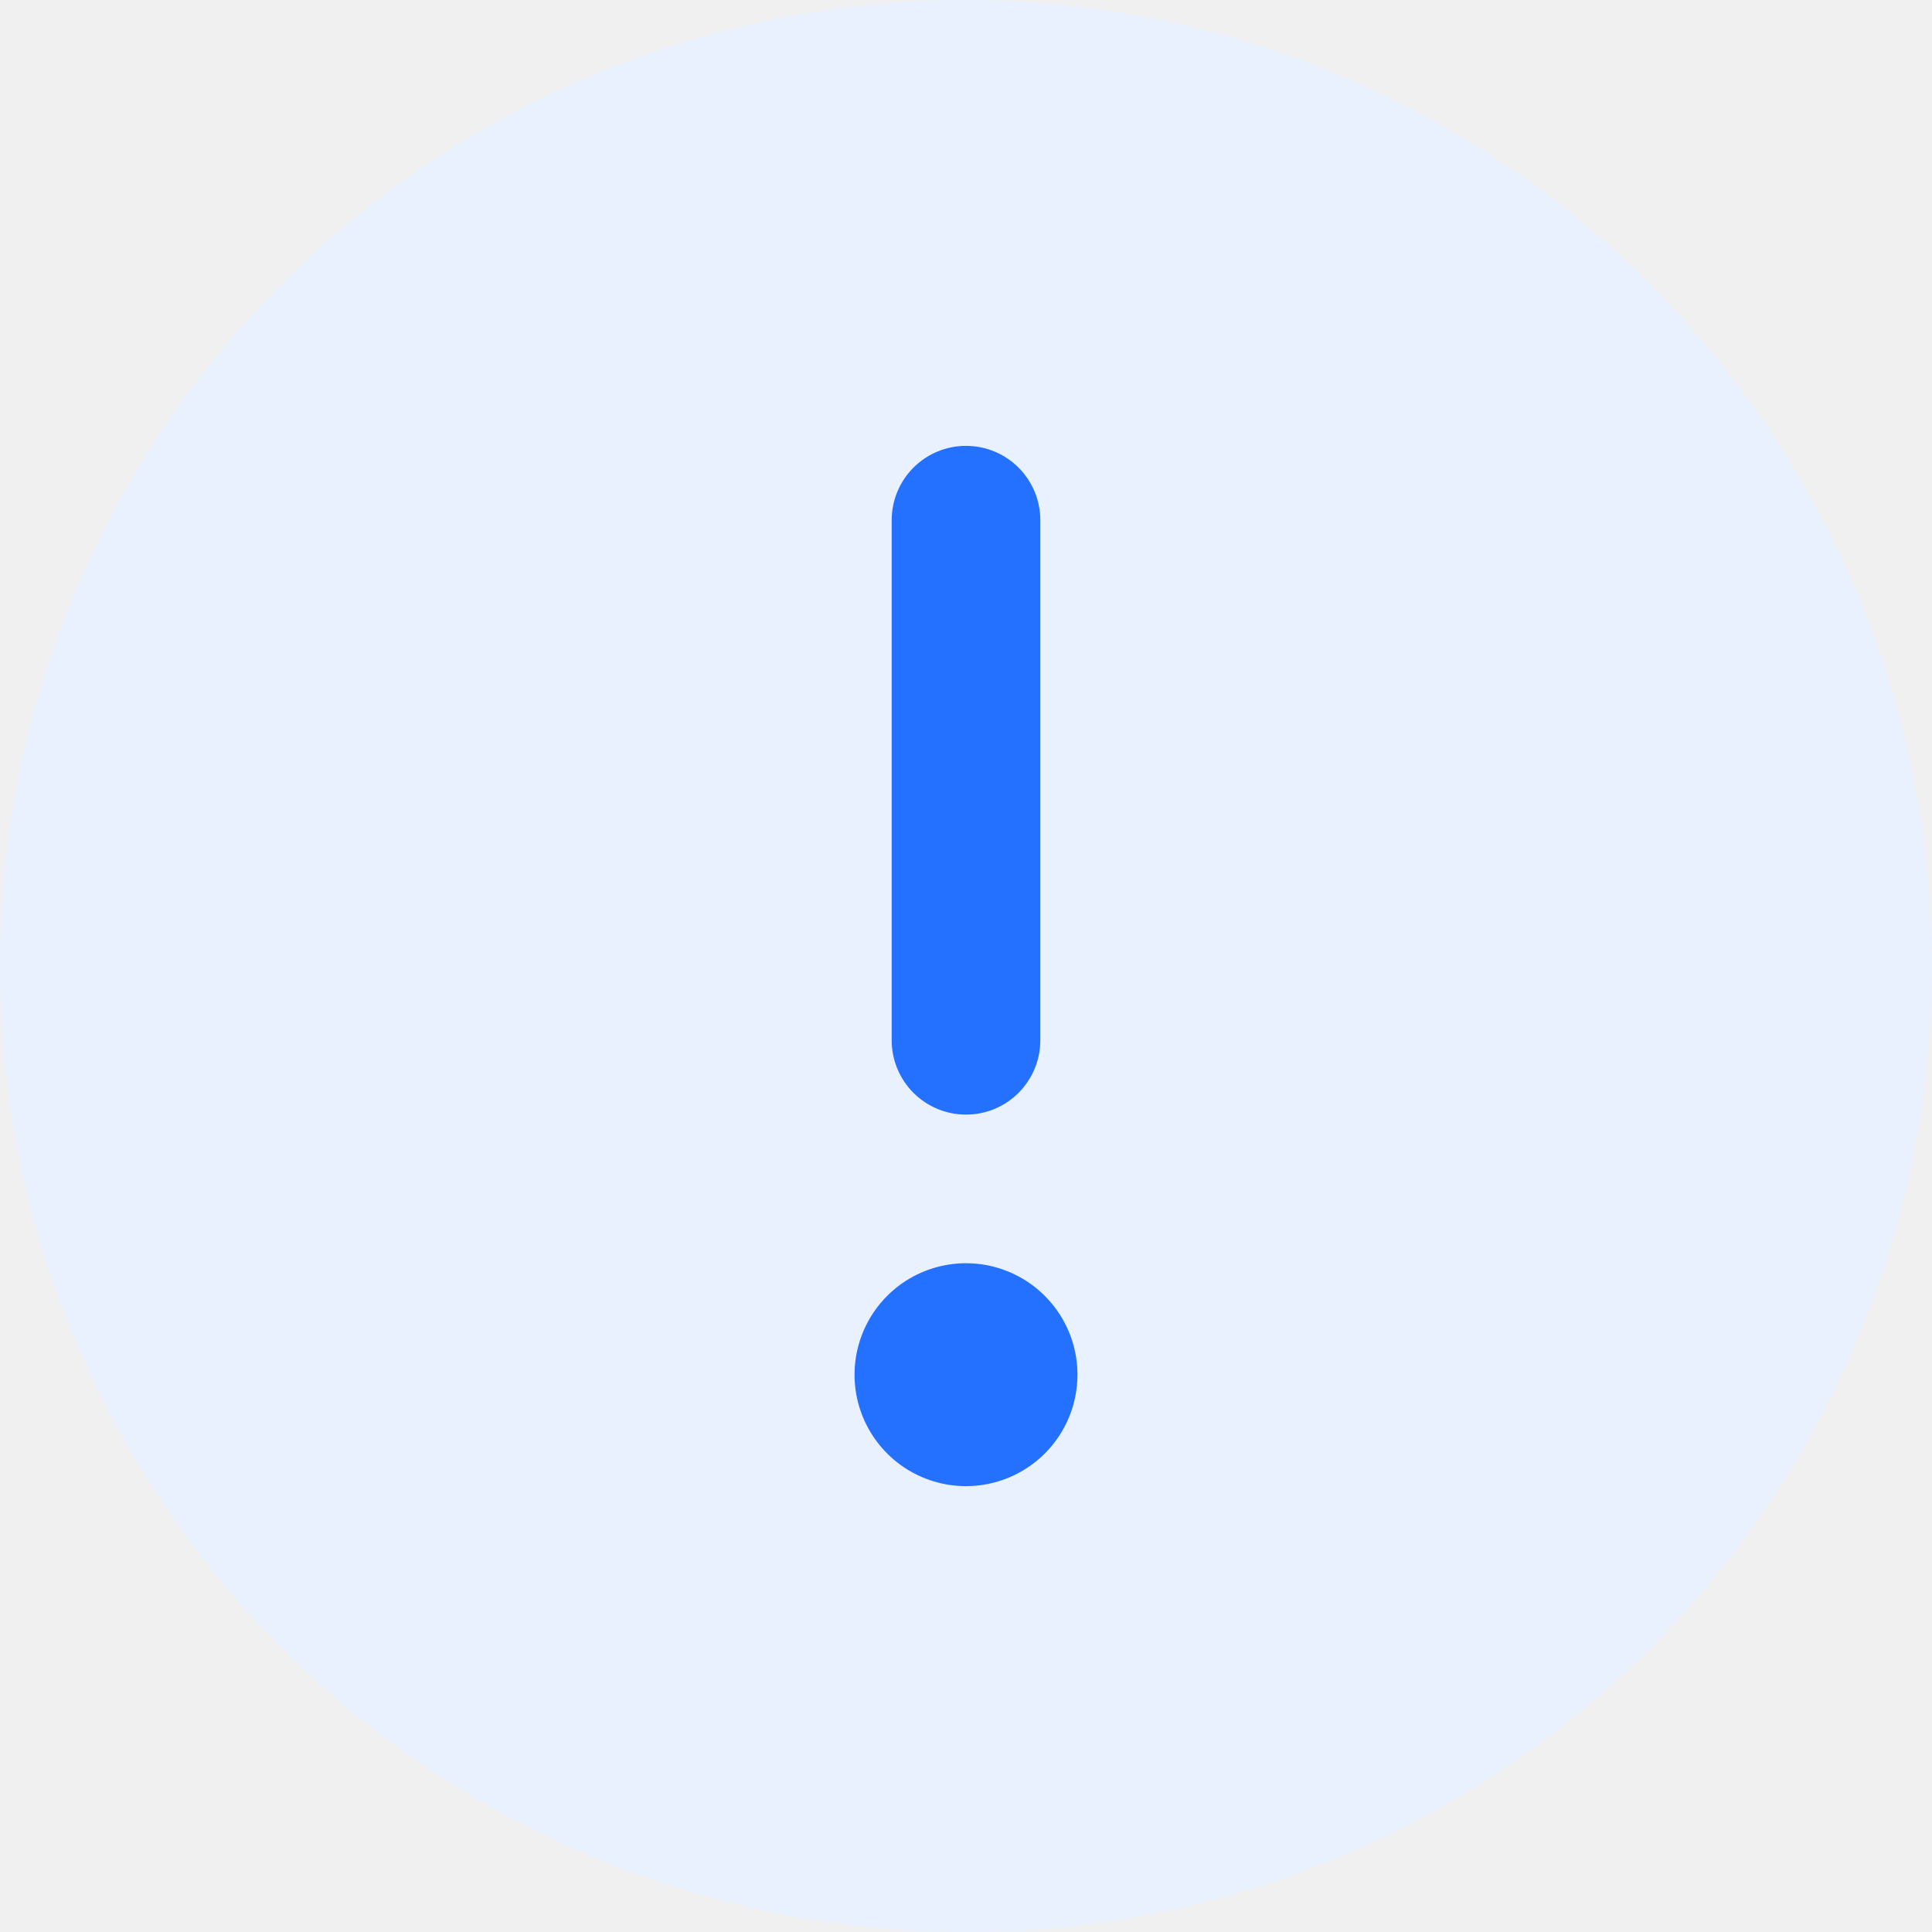
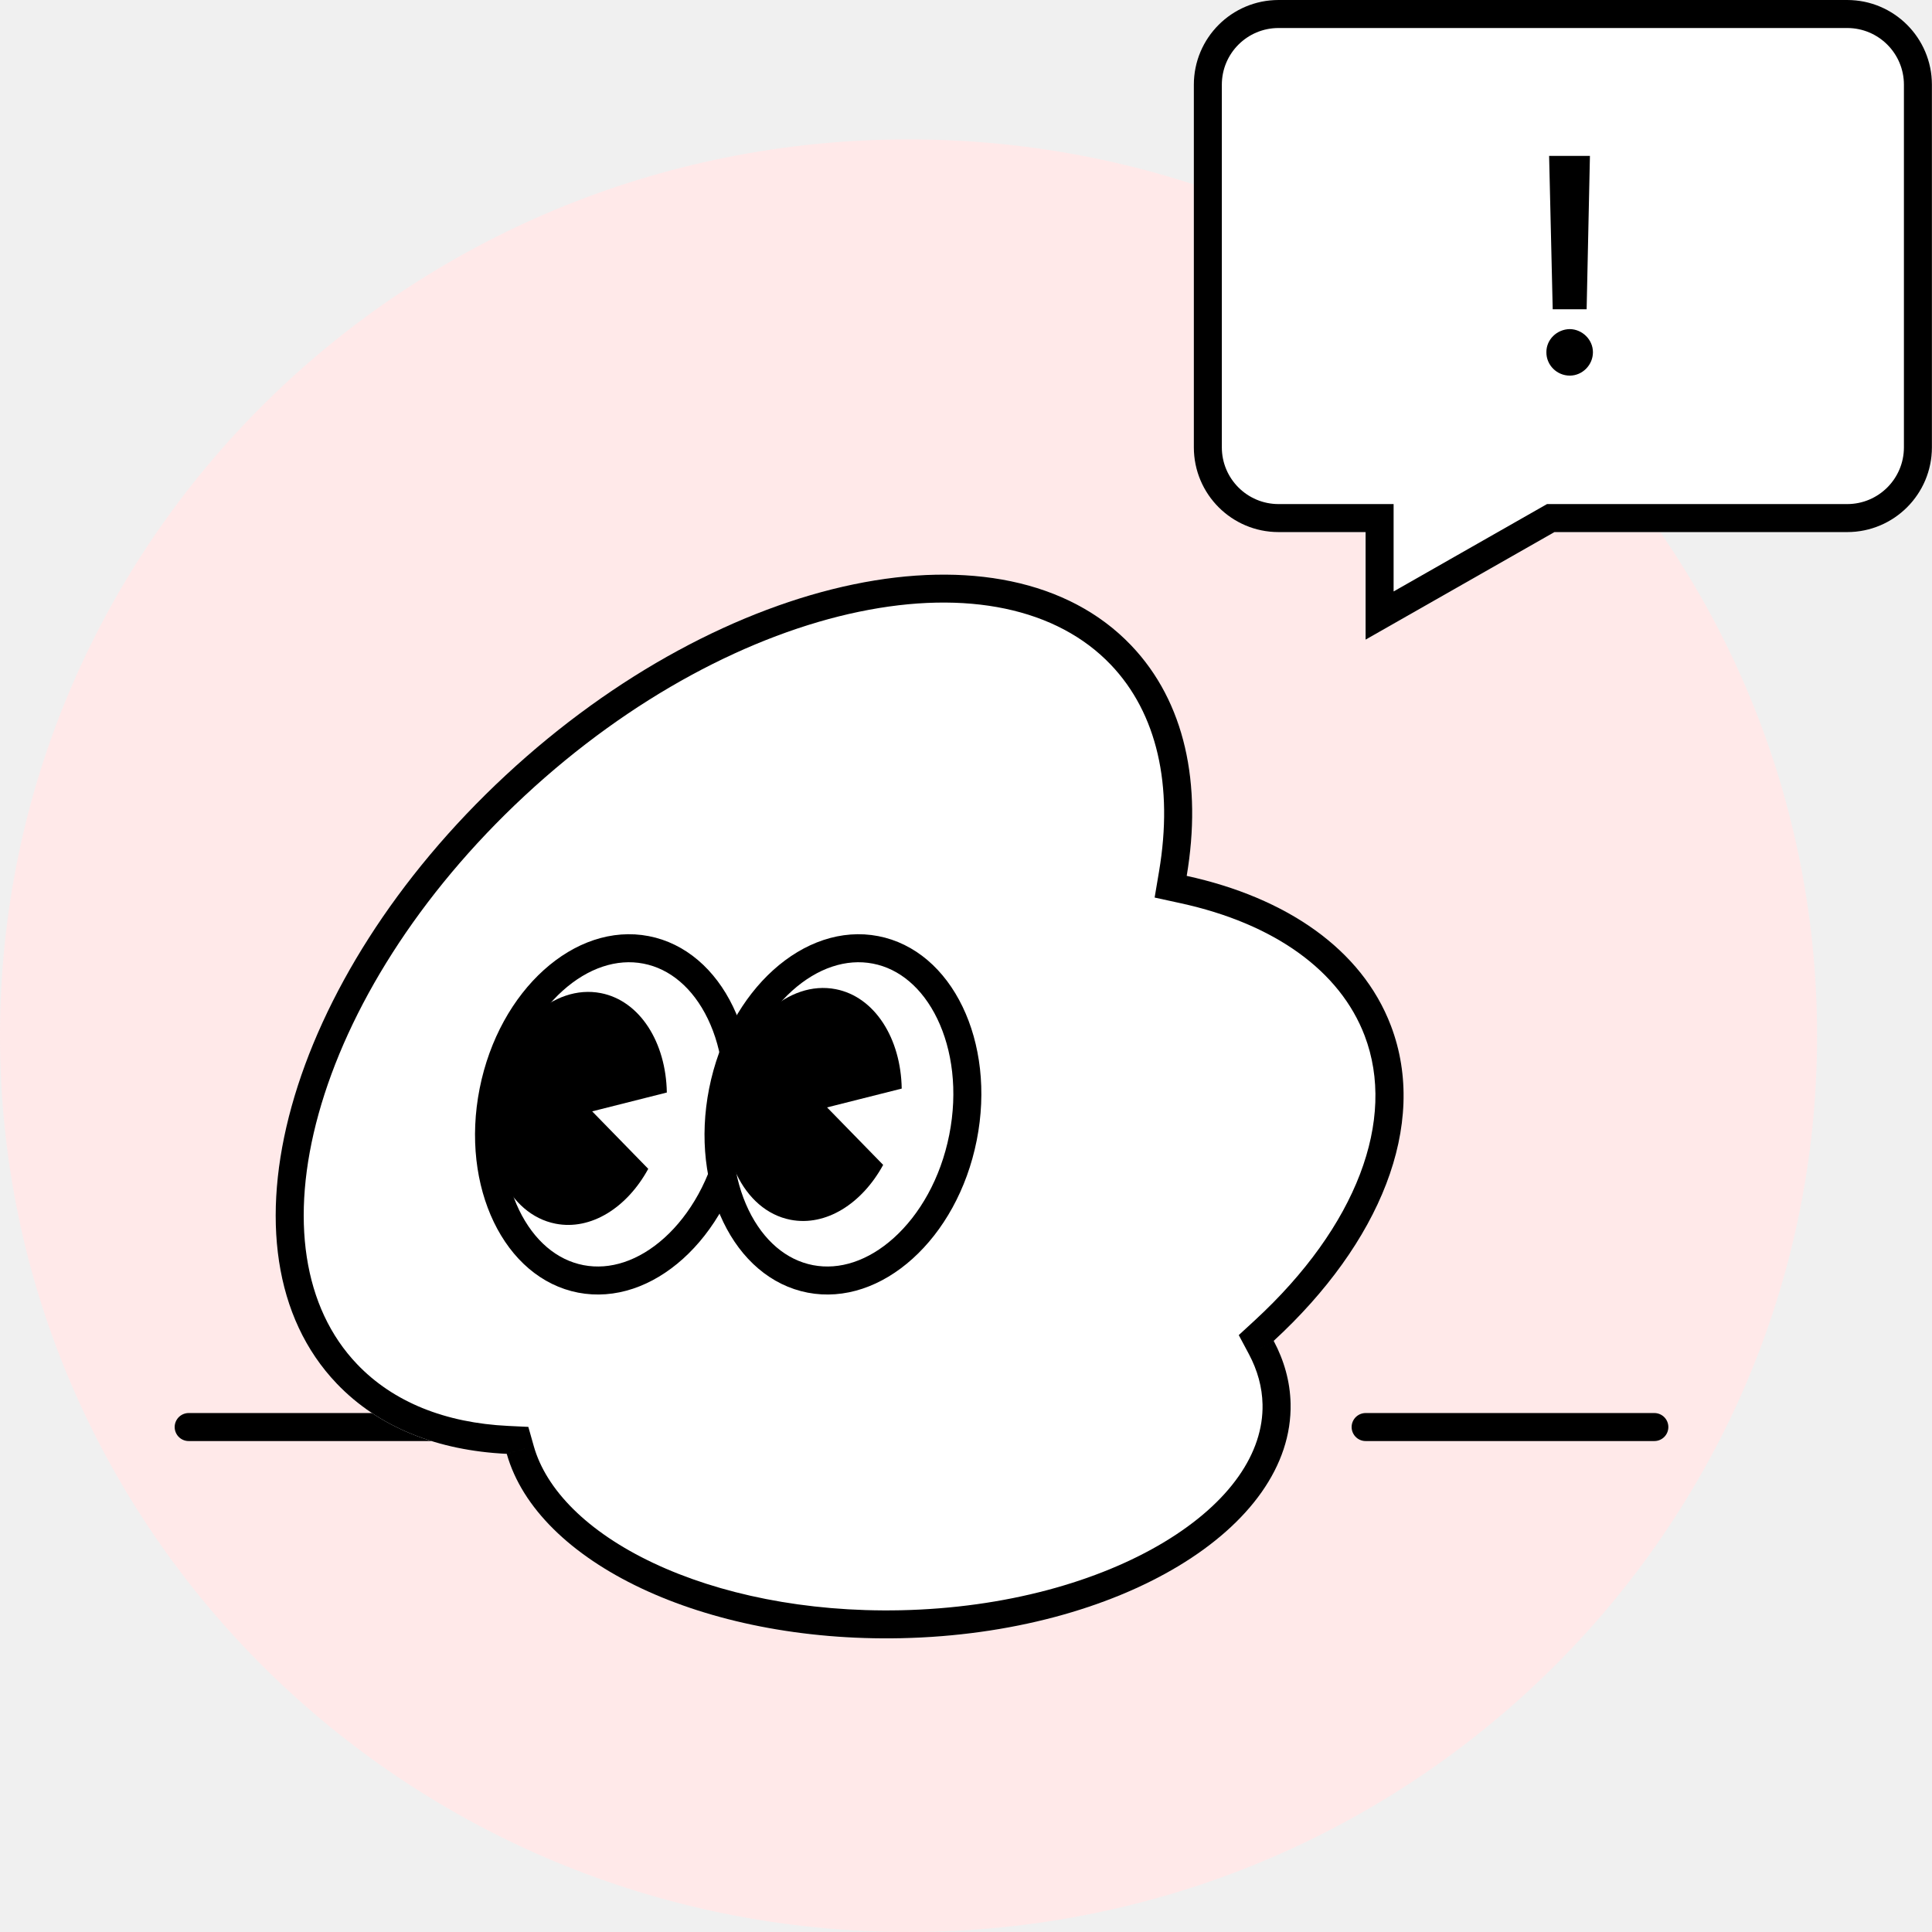
<svg xmlns="http://www.w3.org/2000/svg" width="88" height="88" viewBox="0 0 88 88" fill="none">
-   <rect x="19" y="11" width="51" height="66" fill="#2470FF" />
-   <path d="M44 0C35.298 0 26.791 2.581 19.555 7.415C12.319 12.25 6.68 19.122 3.349 27.162C0.019 35.202 -0.852 44.049 0.845 52.584C2.543 61.119 6.734 68.959 12.887 75.113C19.041 81.266 26.881 85.457 35.416 87.154C43.951 88.852 52.798 87.981 60.838 84.651C68.878 81.32 75.75 75.681 80.585 68.445C85.419 61.209 88 52.702 88 44C87.988 32.334 83.348 21.15 75.099 12.901C66.85 4.652 55.666 0.012 44 0ZM40.615 23.692C40.615 22.795 40.972 21.934 41.607 21.299C42.242 20.664 43.102 20.308 44 20.308C44.898 20.308 45.759 20.664 46.393 21.299C47.028 21.934 47.385 22.795 47.385 23.692V47.385C47.385 48.282 47.028 49.143 46.393 49.778C45.759 50.413 44.898 50.769 44 50.769C43.102 50.769 42.242 50.413 41.607 49.778C40.972 49.143 40.615 48.282 40.615 47.385V23.692ZM44 67.692C42.996 67.692 42.014 67.394 41.179 66.837C40.344 66.279 39.694 65.486 39.309 64.558C38.925 63.63 38.825 62.61 39.021 61.625C39.217 60.64 39.7 59.736 40.41 59.025C41.12 58.315 42.025 57.832 43.01 57.636C43.994 57.44 45.015 57.541 45.943 57.925C46.87 58.309 47.663 58.96 48.221 59.795C48.779 60.63 49.077 61.611 49.077 62.615C49.077 63.962 48.542 65.253 47.59 66.205C46.638 67.157 45.346 67.692 44 67.692Z" fill="#E9F1FF" />
+   <g clip-path="url(#clip0_3616_66210)">
+     <ellipse cx="41.383" cy="47.174" rx="41.383" ry="40.825" fill="#FFE9E9" />
+     <path d="M8.594 65L22.756 65" stroke="black" stroke-width="1.276" stroke-linecap="round" stroke-linejoin="round" />
+     <path d="M62.203 65H75.353" stroke="black" stroke-width="1.276" stroke-linecap="round" stroke-linejoin="round" />
+     <mask id="path-4-inside-1_3616_66210" fill="white">
+       <path fill-rule="evenodd" clip-rule="evenodd" d="M23.082 66.221C19.96 66.072 17.256 65.029 15.336 63.018C9.593 57.003 13.039 44.6 23.031 35.315C33.024 26.031 45.78 23.381 51.523 29.396C53.983 31.973 54.758 35.722 54.053 39.895C58.579 40.882 62.022 43.224 63.353 46.716C65.08 51.248 62.836 56.635 58.015 61.075C58.495 61.977 58.763 62.935 58.785 63.931C58.91 69.621 50.968 74.406 41.046 74.618C32.027 74.811 24.477 71.16 23.082 66.221Z" />
+     </mask>
+     <path fill-rule="evenodd" clip-rule="evenodd" d="M23.082 66.221C19.96 66.072 17.256 65.029 15.336 63.018C9.593 57.003 13.039 44.6 23.031 35.315C33.024 26.031 45.78 23.381 51.523 29.396C53.983 31.973 54.758 35.722 54.053 39.895C58.579 40.882 62.022 43.224 63.353 46.716C65.08 51.248 62.836 56.635 58.015 61.075C58.495 61.977 58.763 62.935 58.785 63.931C58.91 69.621 50.968 74.406 41.046 74.618C32.027 74.811 24.477 71.16 23.082 66.221Z" fill="white" />
+     <path d="M23.082 66.221L24.313 65.87L24.065 64.993L23.151 64.949L23.082 66.221ZM15.336 63.018L16.265 62.137L16.265 62.137L15.336 63.018ZM23.031 35.315L23.9 36.244L23.9 36.244L23.031 35.315ZM51.523 29.396L52.451 28.515L52.451 28.515L51.523 29.396ZM54.053 39.895L52.793 39.691L52.592 40.882L53.773 41.14L54.053 39.895ZM63.353 46.716L62.158 47.174L63.353 46.716ZM58.015 61.075L57.151 60.143L56.424 60.812L56.886 61.678L58.015 61.075ZM58.785 63.931L57.507 63.967L58.785 63.931ZM41.046 74.618L41.026 73.345L41.046 74.618ZM23.151 64.949C20.276 64.811 17.91 63.861 16.265 62.137L14.408 63.899C16.602 66.197 19.644 67.332 23.014 67.493L23.151 64.949ZM16.265 62.137C13.815 59.572 13.189 55.497 14.514 50.726C15.833 45.977 19.047 40.753 23.9 36.244L22.163 34.386C17.022 39.163 13.518 44.782 12.052 50.06C10.592 55.315 11.114 60.449 14.408 63.899L16.265 62.137ZM23.9 36.244C28.751 31.736 34.233 28.881 39.125 27.865C44.042 26.843 48.141 27.706 50.595 30.276L52.451 28.515C49.162 25.07 44.011 24.251 38.617 25.372C33.197 26.498 27.304 29.61 22.163 34.386L23.9 36.244ZM50.595 30.276C52.696 32.477 53.454 35.775 52.793 39.691L55.313 40.099C56.061 35.669 55.271 31.468 52.451 28.515L50.595 30.276ZM53.773 41.14C58.055 42.073 61.033 44.223 62.158 47.174L64.547 46.258C63.011 42.224 59.103 39.691 54.333 38.651L53.773 41.14ZM62.158 47.174C63.612 50.992 61.808 55.852 57.151 60.143L58.879 62.008C63.863 57.417 66.547 51.505 64.547 46.258L62.158 47.174ZM56.886 61.678C57.281 62.42 57.49 63.186 57.507 63.967L60.062 63.896C60.036 62.684 59.709 61.533 59.144 60.473L56.886 61.678ZM57.507 63.967C57.556 66.16 56.045 68.422 53.027 70.24C50.042 72.038 45.804 73.243 41.026 73.345L41.066 75.891C46.209 75.781 50.904 74.487 54.339 72.417C57.742 70.368 60.139 67.392 60.062 63.896L57.507 63.967ZM41.026 73.345C36.686 73.438 32.745 72.603 29.758 71.193C26.739 69.767 24.871 67.846 24.313 65.87L21.852 66.573C22.689 69.536 25.293 71.909 28.652 73.495C32.044 75.097 36.387 75.991 41.066 75.891L41.026 73.345Z" fill="black" mask="url(#path-4-inside-1_3616_66210)" />
+     <path d="M33.41 51.814C32.99 53.934 31.968 55.704 30.686 56.859C29.404 58.014 27.898 58.53 26.456 58.252C25.014 57.974 23.815 56.936 23.069 55.389C22.323 53.843 22.053 51.823 22.473 49.703C22.894 47.583 23.915 45.813 25.197 44.657C26.479 43.502 27.986 42.986 29.428 43.265C30.869 43.543 32.068 44.581 32.814 46.127C33.561 47.674 33.831 49.694 33.41 51.814Z" fill="white" stroke="black" stroke-width="1.276" />
+     <path d="M43.863 51.814C43.443 53.934 42.422 55.704 41.139 56.859C39.858 58.014 38.351 58.53 36.909 58.252C35.467 57.974 34.268 56.936 33.522 55.389C32.776 53.843 32.506 51.823 32.926 49.703C33.347 47.583 34.368 45.813 35.65 44.657C36.932 43.502 38.439 42.986 39.881 43.265C41.322 43.543 42.521 44.581 43.267 46.127C44.014 47.674 44.284 49.694 43.863 51.814Z" fill="white" stroke="black" stroke-width="1.276" />
+     <path fill-rule="evenodd" clip-rule="evenodd" d="M30.373 49.763L26.973 50.621L29.527 53.239C28.564 55.004 26.921 56.053 25.307 55.738C23.152 55.318 21.866 52.626 22.436 49.726C23.005 46.826 25.213 44.815 27.368 45.235C29.148 45.582 30.335 47.479 30.373 49.763Z" fill="black" />
+     <path fill-rule="evenodd" clip-rule="evenodd" d="M41.072 49.584L37.672 50.441L40.227 53.059C39.264 54.824 37.62 55.873 36.006 55.559C33.851 55.139 32.566 52.447 33.135 49.546C33.704 46.646 35.913 44.635 38.067 45.056C39.847 45.403 41.034 47.299 41.072 49.584Z" fill="black" />
+     <mask id="path-10-inside-2_3616_66210" fill="white">
+       <path fill-rule="evenodd" clip-rule="evenodd" d="M84.137 0C86.268 0 87.996 1.728 87.996 3.859V20.376C87.996 22.508 86.268 24.236 84.137 24.236H70.802L62.201 29.134V24.236H58.237C56.105 24.236 54.378 22.508 54.378 20.376V3.859C54.378 1.728 56.105 0 58.237 0H84.137Z" />
+     </mask>
+     <path fill-rule="evenodd" clip-rule="evenodd" d="M84.137 0C86.268 0 87.996 1.728 87.996 3.859V20.376C87.996 22.508 86.268 24.236 84.137 24.236H70.802L62.201 29.134V24.236H58.237C56.105 24.236 54.378 22.508 54.378 20.376V3.859C54.378 1.728 56.105 0 58.237 0H84.137Z" fill="white" />
+     <path d="M70.802 24.236L70.171 23.127L70.465 22.96H70.802V24.236ZM62.201 29.134L62.833 30.243L60.926 31.329V29.134H62.201ZM62.201 24.236V22.96H63.477V24.236H62.201ZM86.721 3.859C86.721 2.432 85.564 1.276 84.137 1.276V-1.276C86.973 -1.276 89.272 1.023 89.272 3.859H86.721ZM86.721 20.376V3.859H89.272V20.376H86.721ZM84.137 22.96C85.564 22.96 86.721 21.803 86.721 20.376H89.272C89.272 23.212 86.973 25.511 84.137 25.511V22.96ZM70.802 22.96H84.137V25.511H70.802V22.96ZM71.434 25.344L62.833 30.243L61.57 28.026L70.171 23.127L71.434 25.344ZM60.926 29.134V24.236H63.477V29.134H60.926ZM58.237 22.96H62.201V25.511H58.237V22.96ZM55.653 20.376C55.653 21.803 56.81 22.96 58.237 22.96V25.511C55.401 25.511 53.102 23.212 53.102 20.376H55.653ZM55.653 3.859V20.376H53.102V3.859H55.653ZM58.237 1.276C56.81 1.276 55.653 2.432 55.653 3.859H53.102C53.102 1.023 55.401 -1.276 58.237 -1.276V1.276ZM84.137 1.276H58.237V-1.276H84.137V1.276Z" fill="black" mask="url(#path-10-inside-2_3616_66210)" />
+     <path d="M72.419 7.102L72.269 14.088H70.724L70.56 7.102H72.419ZM70.436 16.043C70.43 15.469 70.915 14.997 71.503 14.99C72.07 14.997 72.556 15.469 72.556 16.043C72.556 16.631 72.07 17.109 71.503 17.109C70.915 17.109 70.43 16.631 70.436 16.043Z" fill="black" />
+   </g>
+   <defs>
+     <clipPath id="clip0_3616_66210">
+       <rect width="88" height="88" fill="white" />
+     </clipPath>
+   </defs>
</svg>
